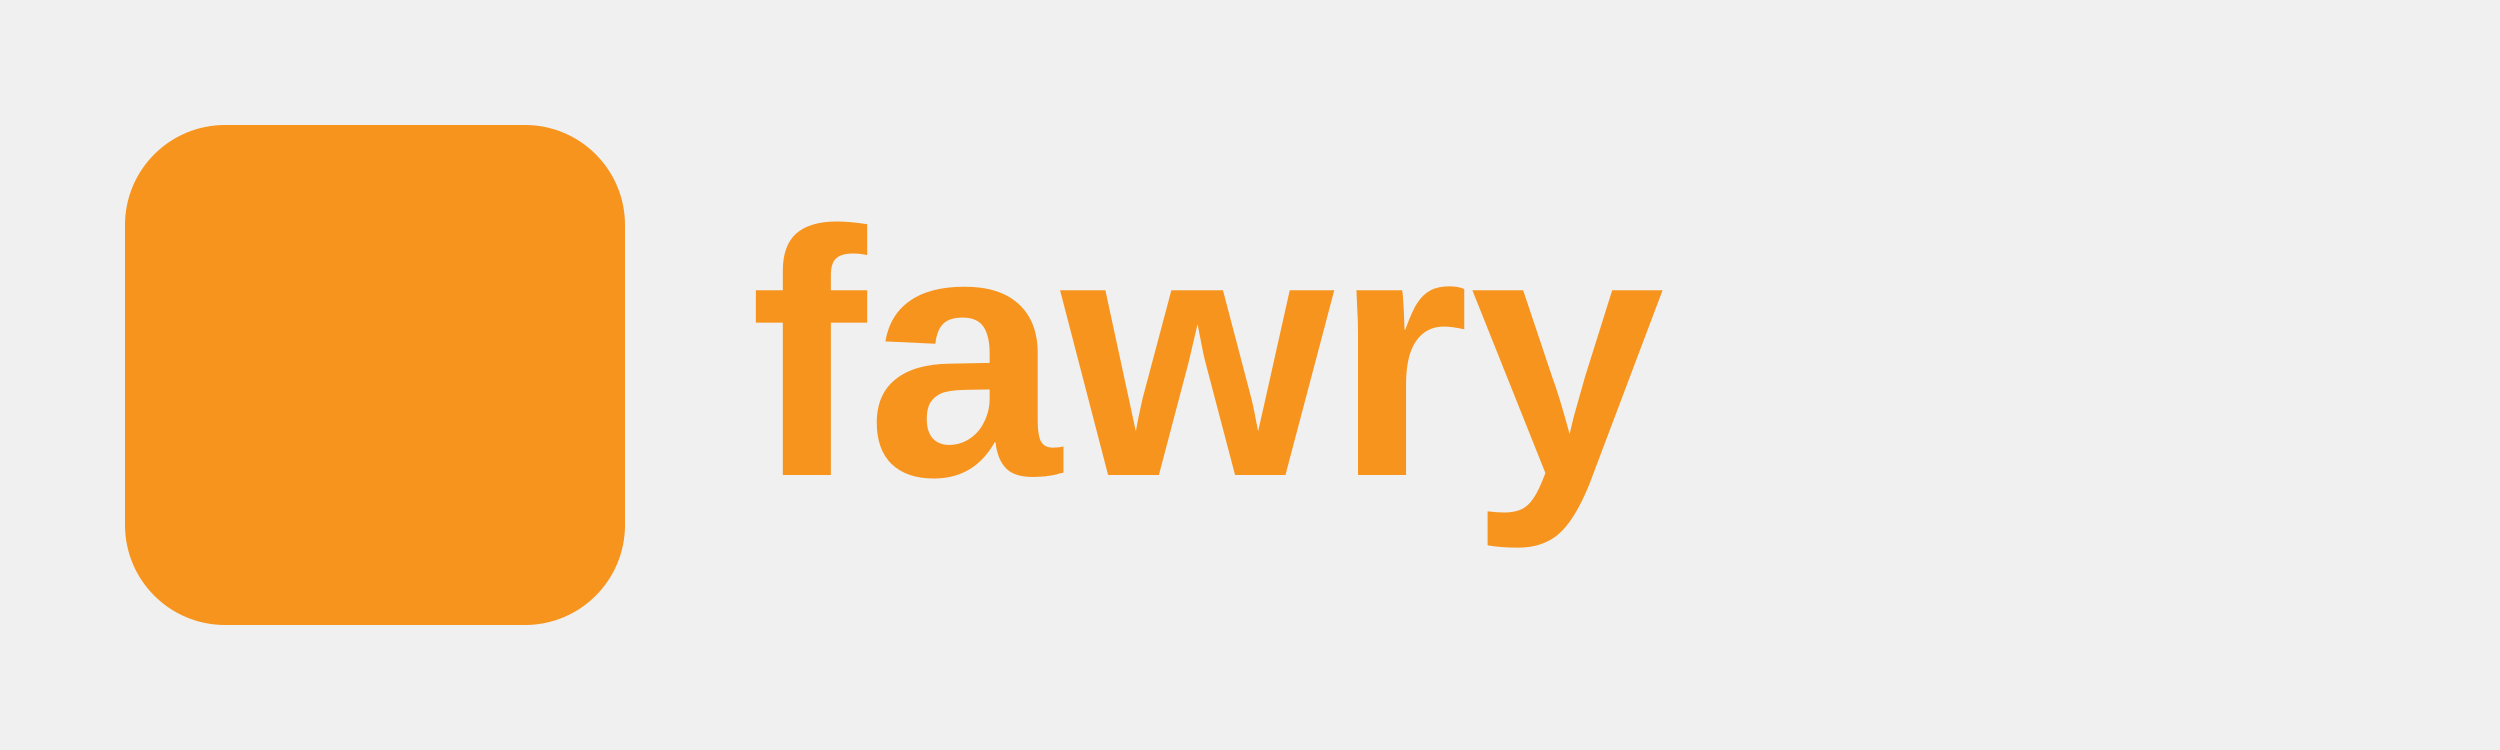
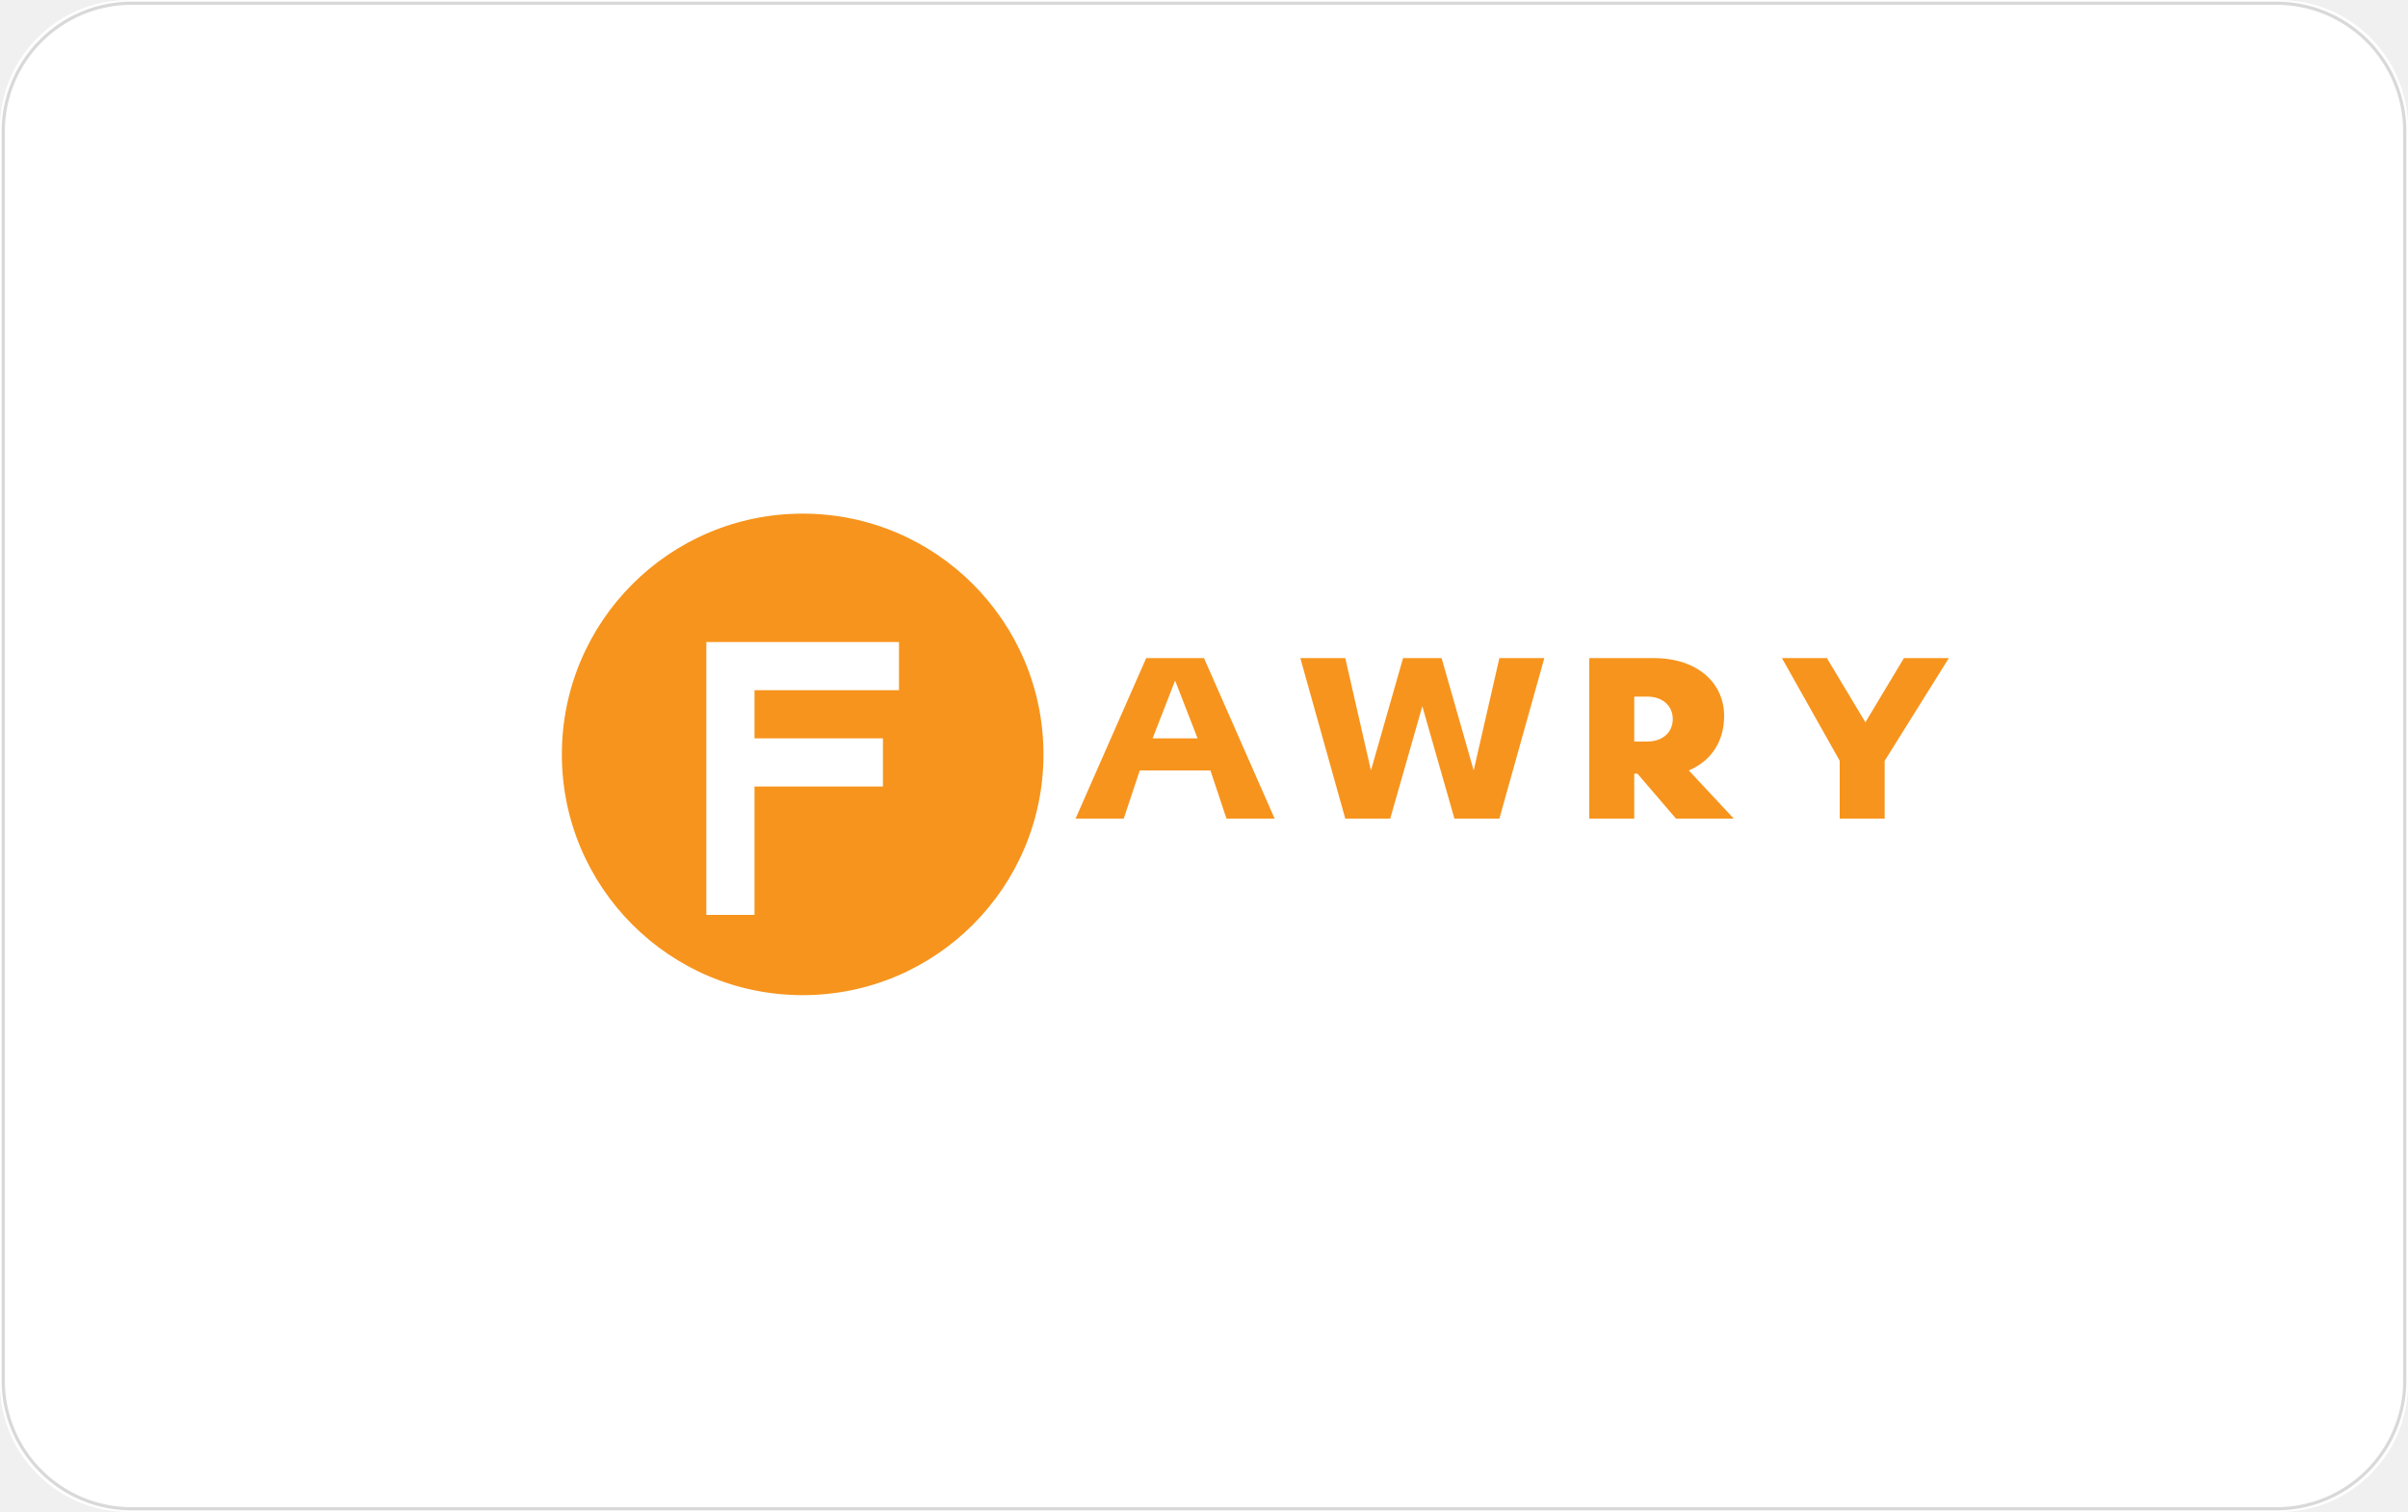
- <svg xmlns="http://www.w3.org/2000/svg" viewBox="0 0 100 30" fill="none">
-   <rect x="5" y="5" width="20" height="20" rx="4" fill="#F7941D" />
-   <text x="30" y="19" font-family="Arial, sans-serif" font-size="14" font-weight="bold" fill="#F7941D">fawry</text>
+ <svg xmlns="http://www.w3.org/2000/svg" viewBox="0 0 750 471">
+   <g fill="none" fill-rule="evenodd">
+     <rect fill="#fff" width="750" height="471" rx="40" />
+     <rect stroke="#D9D9D9" x="1" y="1" width="748" height="469" rx="40" />
+     <g transform="translate(175, 160)">
+       <circle cx="75" cy="75" r="75" fill="#F7941D" />
+       <path d="M45 40h60v15H60v15h40v15H60v40H45V40z" fill="#fff" />
+       <path d="M180 80l-5 15h-15l22-50h18l22 50h-15l-5-15h-22zm11-28l-7 18h14l-7-18z" fill="#F7941D" />
+       <path d="M230 45h14l8 35 10-35h12l10 35 8-35h14l-14 50h-14l-10-35-10 35h-14l-14-50z" fill="#F7941D" />
+       <path d="M320 45h20c14 0 22 8 22 18 0 8-4 14-11 17l14 15h-18l-12-14h-1v14h-14V45zm14 26h4c5 0 8-3 8-7s-3-7-8-7h-4v14z" fill="#F7941D" />
+       <path d="M380 45h14l12 20 12-20h14l-20 32v18h-14V77l-18-32z" fill="#F7941D" />
+     </g>
+   </g>
</svg>
